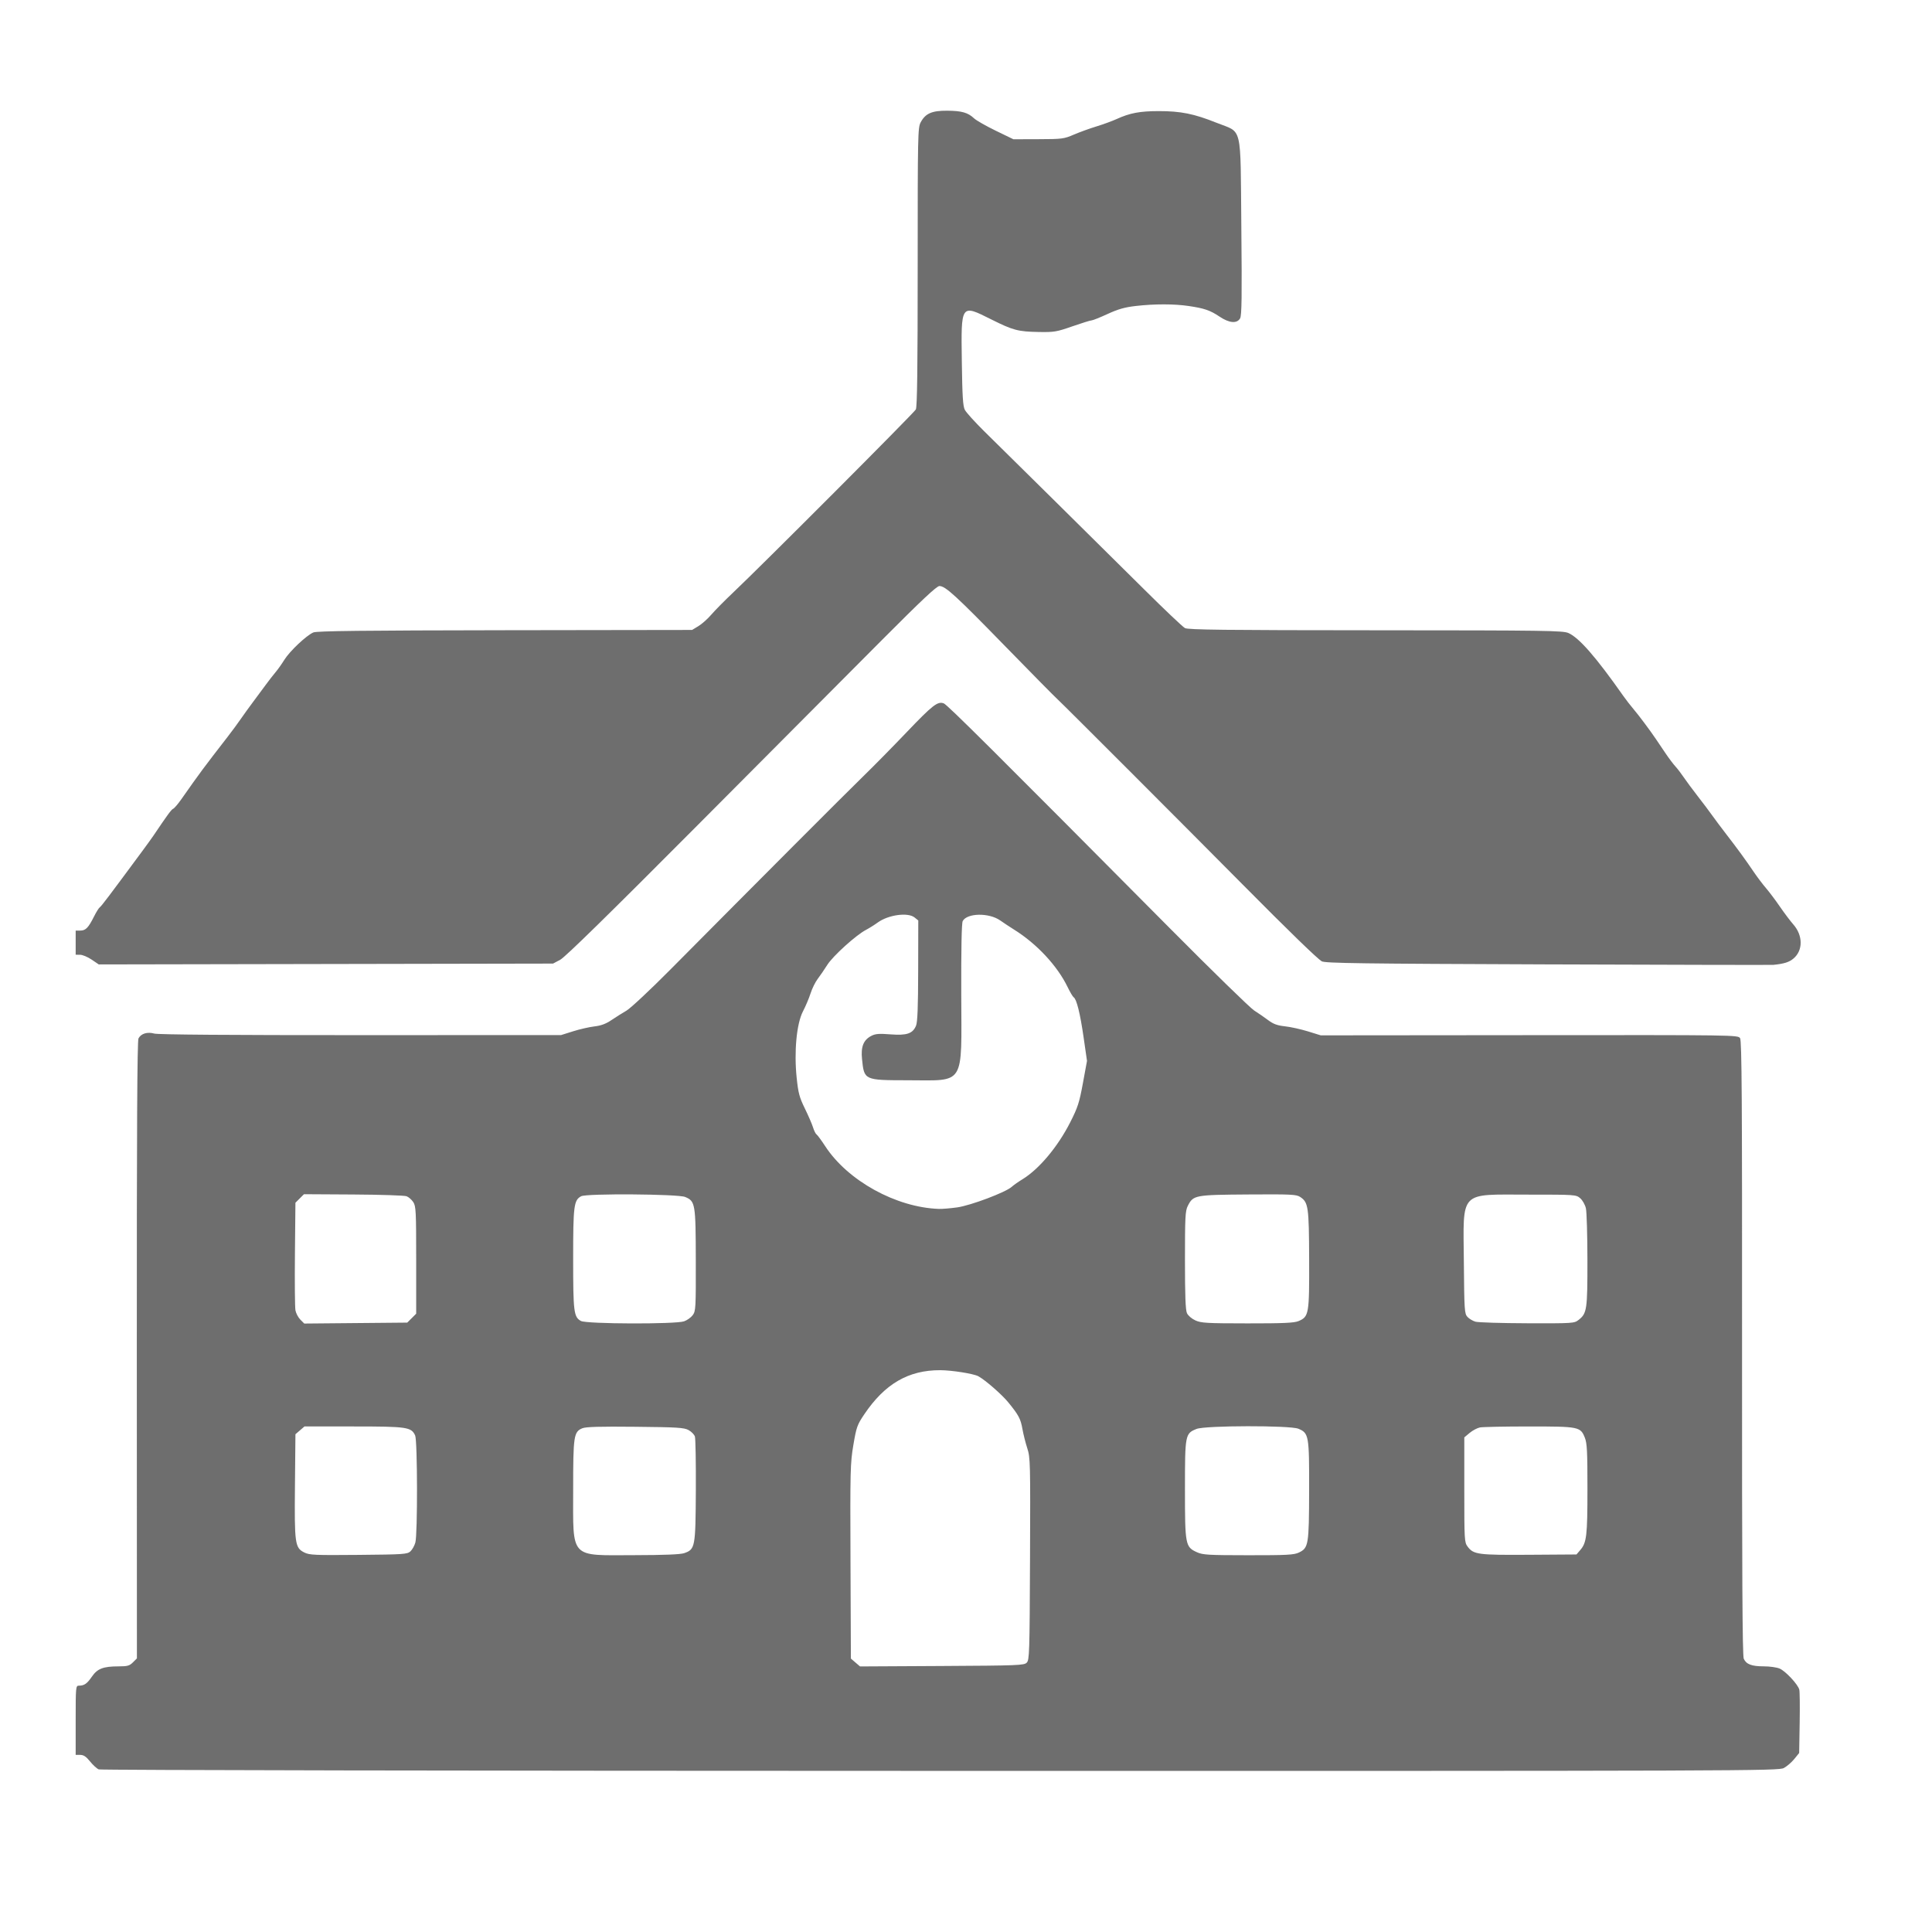
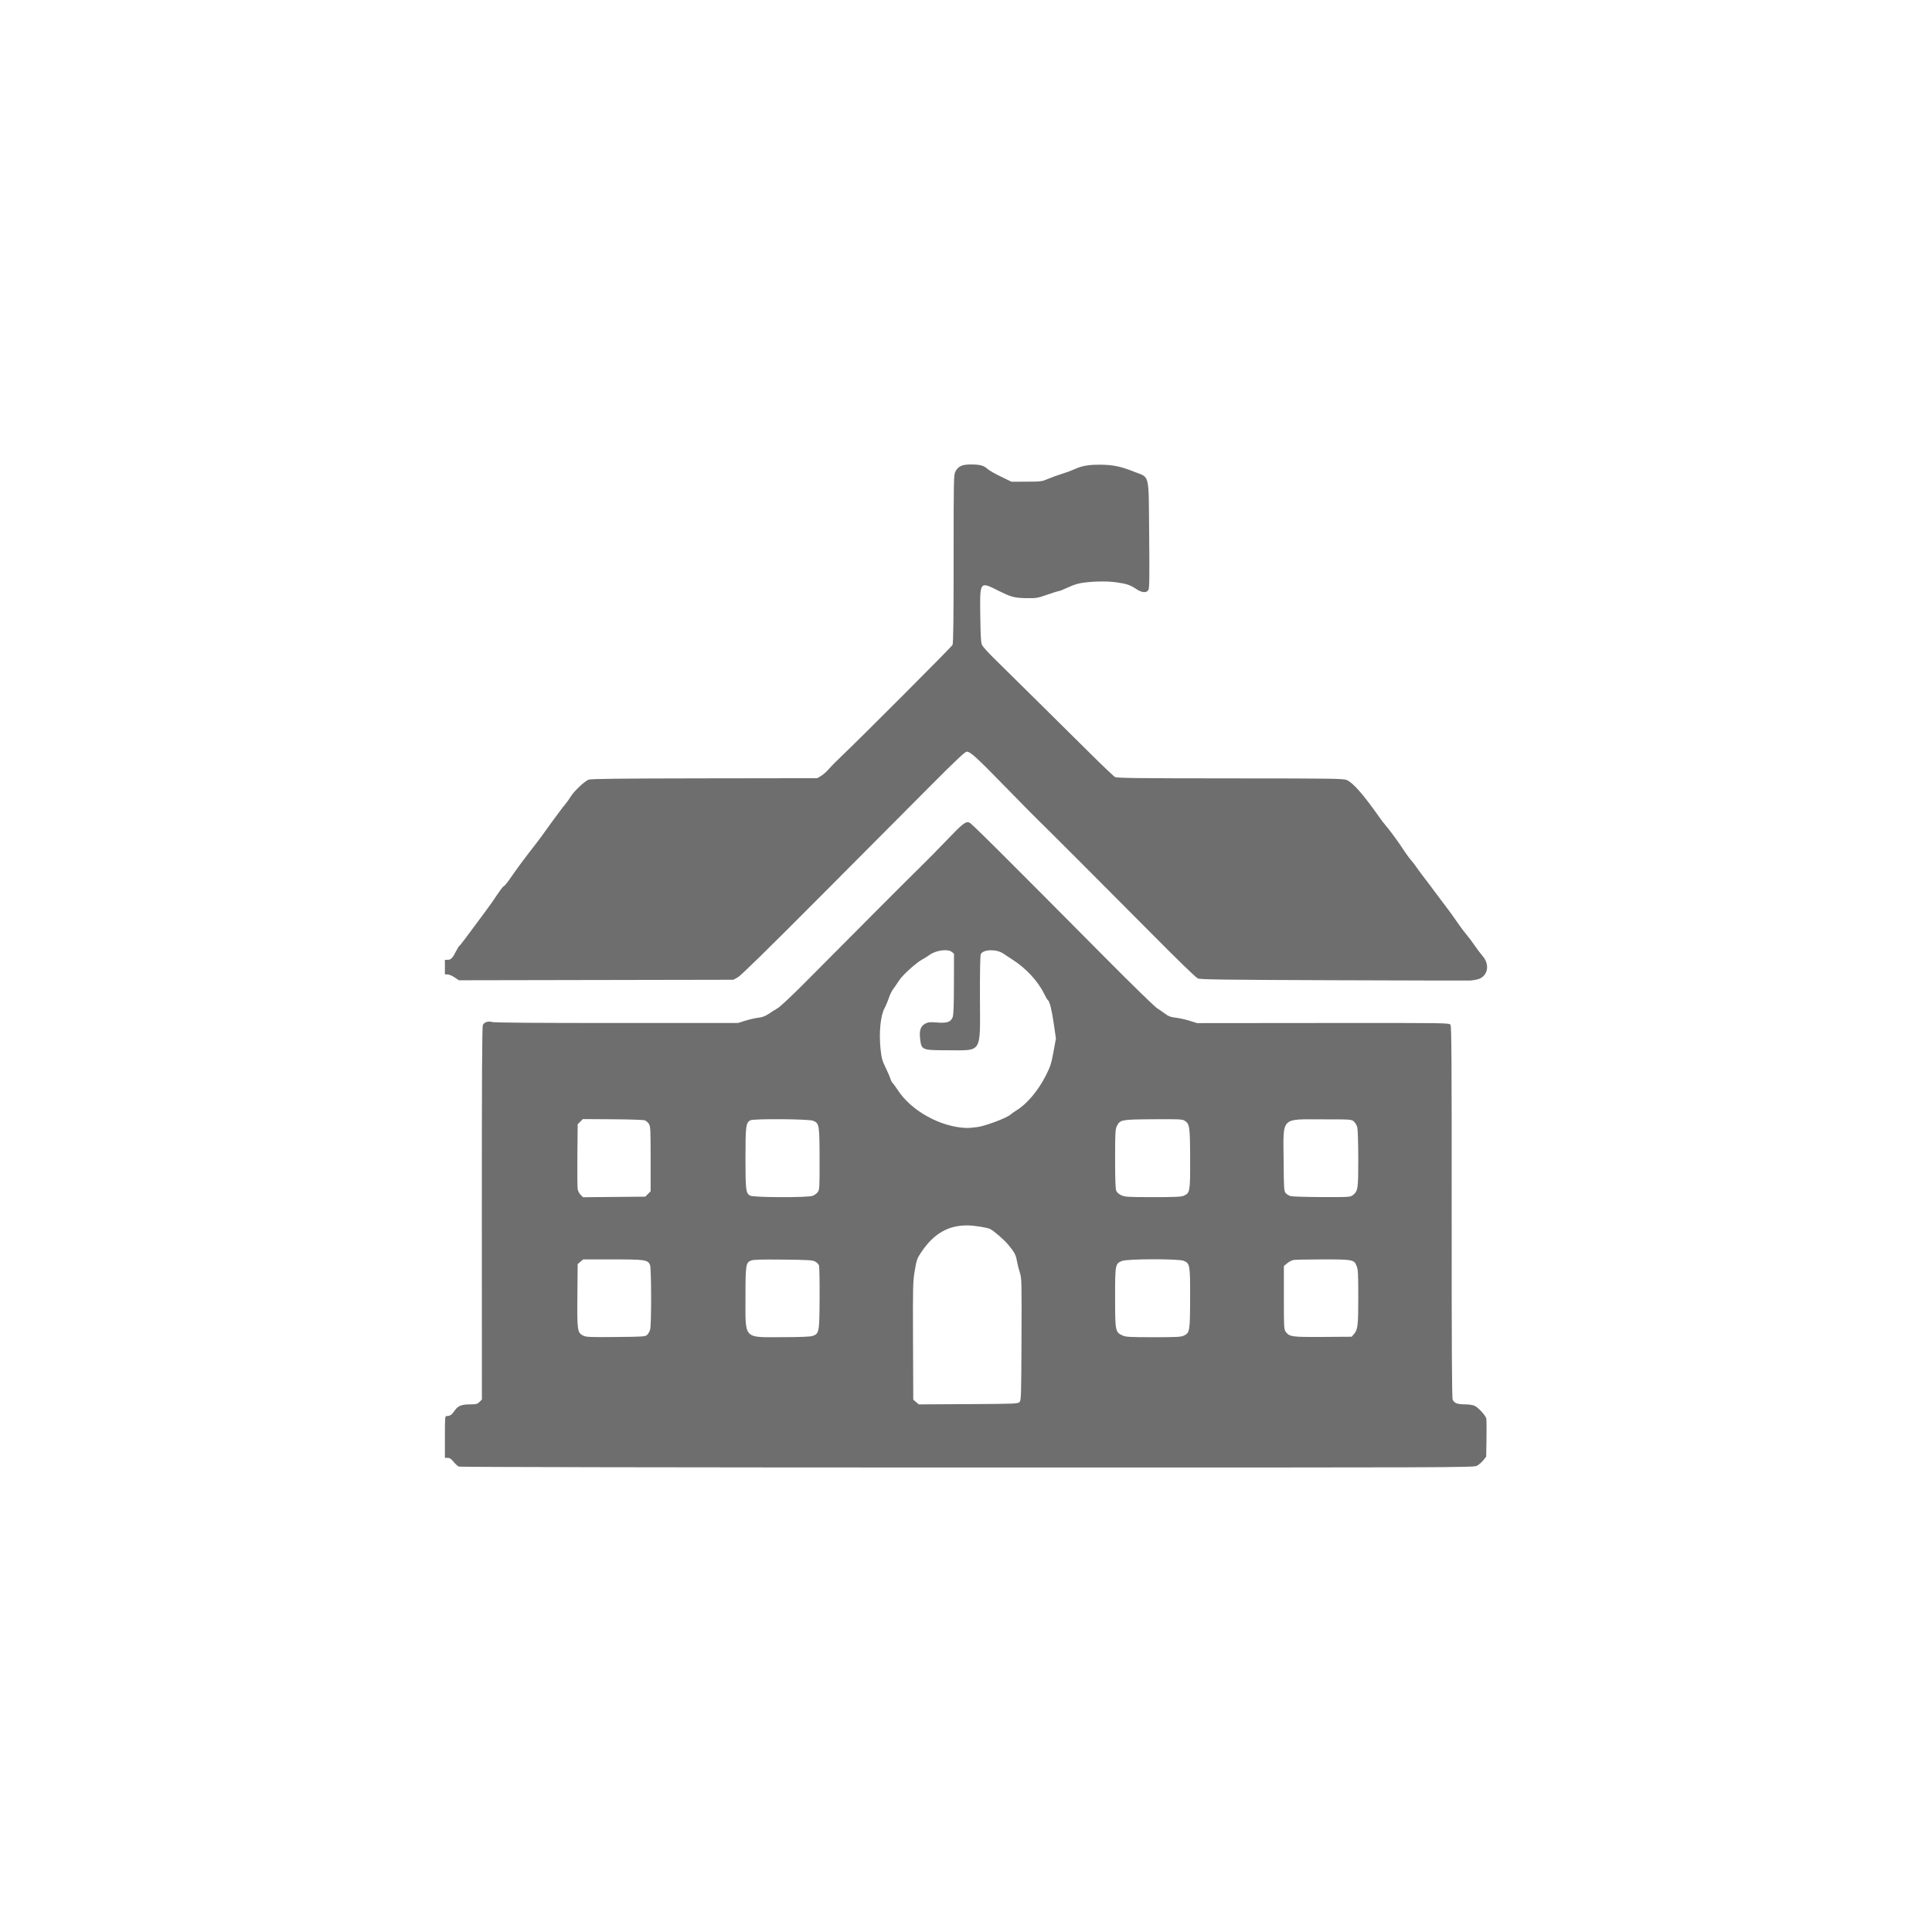
<svg xmlns="http://www.w3.org/2000/svg" version="1.1" id="svg4485" width="300" height="300" viewBox="0 0 384 384">
  <defs id="defs4489" />
-   <path style="display:inline;fill:#6e6e6e;stroke-width:0.32;fill-opacity:1" d="m 19.633,351.682 c -0.378,-0.152 -1.158,-0.863 -1.734,-1.58 C 17.12,349.132 16.622,348.8 15.946,348.8 H 15.04 v -6.88 c 0,-6.569 0.028,-6.88 0.614,-6.88 1.09,0 1.63,-0.37 2.603,-1.785 1.108,-1.611 2.255,-2.05 5.357,-2.053 1.715,0 2.132,-0.119 2.806,-0.793 l 0.792,-0.792 -0.019,-61.286 c -0.014,-44.008 0.08,-61.471 0.333,-61.944 0.515,-0.963 1.76,-1.34 3.148,-0.955 0.758,0.21 15.09,0.319 41.005,0.31 l 39.84,-0.013 2.4,-0.755 c 1.32,-0.415 3.227,-0.851 4.237,-0.968 1.303,-0.151 2.28,-0.513 3.36,-1.246 0.838,-0.568 2.183,-1.414 2.99,-1.88 0.807,-0.466 4.725,-4.13 8.708,-8.144 17.693,-17.831 34.931,-35.105 38.31,-38.389 2.021,-1.964 5.896,-5.898 8.61,-8.741 5.251,-5.499 6.235,-6.265 7.453,-5.802 0.708,0.269 10.322,9.833 44.956,44.722 8.412,8.474 15.943,15.818 16.735,16.32 0.792,0.502 2.043,1.365 2.78,1.919 1.032,0.775 1.805,1.057 3.36,1.227 1.111,0.121 3.16,0.574 4.555,1.006 l 2.535,0.786 41.462,-0.038 c 40.977,-0.037 41.467,-0.03 41.882,0.595 0.344,0.518 0.416,11.752 0.394,61.592 -0.019,44.894 0.07,61.169 0.338,61.757 0.504,1.105 1.573,1.509 3.999,1.509 1.141,0 2.545,0.196 3.119,0.436 1.176,0.492 3.66,3.15 3.923,4.2 0.095,0.379 0.128,3.366 0.073,6.638 l -0.1,5.948 -0.968,1.195 c -0.532,0.657 -1.466,1.462 -2.075,1.789 -1.074,0.576 -6.028,0.593 -167.672,0.573 -93.057,-0.011 -166.868,-0.143 -167.252,-0.297 z M 204.069,330.469 c 0.534,-0.534 0.577,-1.868 0.656,-20.624 0.081,-19.187 0.058,-20.136 -0.544,-21.989 -0.346,-1.065 -0.779,-2.785 -0.963,-3.823 -0.363,-2.048 -0.747,-2.771 -2.827,-5.317 -1.282,-1.569 -4.601,-4.457 -5.954,-5.182 -0.946,-0.507 -5.268,-1.192 -7.557,-1.198 -6.33,-0.017 -11.019,2.709 -15.108,8.783 -1.399,2.078 -1.555,2.518 -2.158,6.08 -0.611,3.609 -0.646,5.002 -0.572,23.148 l 0.078,19.308 0.908,0.781 0.908,0.781 16.281,-0.088 c 15.133,-0.082 16.321,-0.129 16.852,-0.66 z M 81.565,308.352 c 0.369,-0.334 0.815,-1.126 0.991,-1.76 0.46,-1.658 0.425,-20.26 -0.041,-21.282 C 81.755,283.642 80.922,283.52 70.289,283.52 H 60.516 l -0.898,0.772 -0.898,0.772 -0.096,10.193 c -0.11,11.606 -0.003,12.369 1.856,13.31 1.01,0.511 2.065,0.558 10.767,0.48 8.959,-0.081 9.695,-0.13 10.318,-0.695 z m 54.419,0.35 c 2.186,-0.756 2.258,-1.143 2.319,-12.42 0.03,-5.523 -0.054,-10.368 -0.187,-10.766 -0.133,-0.398 -0.699,-0.974 -1.259,-1.28 -0.89,-0.487 -2.219,-0.569 -10.588,-0.654 -7.031,-0.072 -9.822,0.006 -10.519,0.295 -1.712,0.709 -1.83,1.494 -1.829,12.192 6.4e-4,13.928 -0.811,13.058 12.159,13.032 5.945,-0.012 9.158,-0.141 9.904,-0.4 z m 122.167,-0.117 c 1.929,-0.915 2.023,-1.485 2.048,-12.392 0.025,-10.877 -0.058,-11.353 -2.13,-12.218 -1.643,-0.687 -18.509,-0.658 -20.239,0.035 -2.271,0.909 -2.31,1.112 -2.31,11.992 0,11.076 0.074,11.467 2.376,12.513 1.168,0.53 2.235,0.593 10.216,0.599 7.676,0.006 9.068,-0.067 10.039,-0.528 z m 55.942,-0.505 c 1.266,-1.472 1.423,-2.815 1.425,-12.153 0.002,-7.445 -0.082,-9.083 -0.518,-10.172 -0.871,-2.177 -1.155,-2.234 -11.104,-2.234 -4.827,0 -9.214,0.088 -9.75,0.195 -0.536,0.107 -1.454,0.595 -2.04,1.085 l -1.066,0.89 v 10.412 c 0,10.006 0.026,10.446 0.658,11.292 1.182,1.583 2.041,1.697 12.25,1.629 l 9.388,-0.063 z M 81.833,261.993 82.72,261.105 v -10.647 c 0,-9.719 -0.05,-10.724 -0.577,-11.527 -0.317,-0.484 -0.919,-1.01 -1.336,-1.169 -0.418,-0.159 -5.177,-0.315 -10.576,-0.346 l -9.816,-0.057 -0.848,0.847 -0.848,0.847 -0.099,10.153 c -0.054,5.584 -0.009,10.637 0.101,11.229 0.11,0.592 0.55,1.425 0.977,1.853 l 0.777,0.777 10.235,-0.093 10.235,-0.093 z m 54.137,0.629 c 0.6,-0.21 1.373,-0.764 1.719,-1.231 0.595,-0.803 0.628,-1.389 0.607,-10.942 -0.024,-11.251 -0.1,-11.699 -2.123,-12.544 -1.411,-0.589 -19.587,-0.716 -20.656,-0.144 -1.46,0.781 -1.598,1.856 -1.598,12.421 0,10.606 0.124,11.596 1.554,12.373 1.118,0.607 18.789,0.665 20.496,0.067 z m 122.099,-0.037 c 2.087,-0.872 2.172,-1.36 2.134,-12.242 -0.036,-10.534 -0.157,-11.374 -1.793,-12.446 -0.757,-0.496 -1.814,-0.546 -10.347,-0.487 -10.606,0.074 -10.898,0.129 -11.983,2.28 -0.496,0.983 -0.56,2.209 -0.56,10.774 -3.2e-4,6.966 0.109,9.906 0.393,10.529 0.227,0.497 0.939,1.111 1.68,1.448 1.147,0.521 2.266,0.585 10.337,0.591 7.11,0.006 9.284,-0.09 10.139,-0.448 z m 55.687,-0.239 c 1.66,-1.306 1.765,-2.016 1.757,-11.856 -0.004,-4.978 -0.141,-9.626 -0.303,-10.33 -0.163,-0.707 -0.669,-1.602 -1.13,-2 -0.825,-0.712 -0.943,-0.72 -10.337,-0.72 -13.864,6.4e-4 -12.912,-1.003 -12.789,13.486 0.081,9.467 0.126,10.171 0.7,10.805 0.338,0.373 1.058,0.807 1.6,0.964 0.542,0.157 5.179,0.299 10.303,0.315 9.095,0.028 9.338,0.012 10.199,-0.665 z M 190.252,239.978 c 2.662,-0.37 9.642,-3.001 10.83,-4.082 0.373,-0.339 1.326,-1.011 2.118,-1.493 3.305,-2.011 7.033,-6.452 9.511,-11.328 1.505,-2.961 1.812,-3.911 2.526,-7.793 l 0.812,-4.421 -0.679,-4.71 c -0.681,-4.726 -1.389,-7.576 -1.971,-7.935 -0.172,-0.106 -0.712,-1.018 -1.2,-2.025 -2.043,-4.218 -6.092,-8.572 -10.59,-11.389 -0.843,-0.528 -2.11,-1.365 -2.816,-1.86 -2.23,-1.563 -6.583,-1.488 -7.448,0.128 -0.215,0.401 -0.315,5.49 -0.288,14.528 0.057,18.466 0.888,17.129 -10.647,17.113 -8.666,-0.012 -8.644,-0.003 -9.075,-4.205 -0.253,-2.468 0.283,-3.808 1.845,-4.616 0.82,-0.424 1.536,-0.481 3.808,-0.303 3.251,0.254 4.429,-0.146 5.083,-1.727 0.292,-0.706 0.408,-3.701 0.423,-10.941 l 0.021,-9.969 -0.734,-0.594 c -1.315,-1.065 -5.204,-0.535 -7.317,0.995 -0.686,0.497 -1.737,1.156 -2.336,1.465 -1.939,1 -6.569,5.181 -7.675,6.931 -0.589,0.932 -1.456,2.198 -1.927,2.814 -0.471,0.616 -1.11,1.912 -1.42,2.88 -0.31,0.968 -0.989,2.573 -1.507,3.568 -1.271,2.436 -1.798,8 -1.253,13.225 0.315,3.021 0.542,3.872 1.623,6.08 0.691,1.412 1.423,3.105 1.627,3.763 0.204,0.658 0.518,1.287 0.698,1.398 0.18,0.111 0.95,1.157 1.711,2.324 4.489,6.885 14.095,12.188 22.611,12.481 0.647,0.022 2.283,-0.113 3.635,-0.301 z M 307.68,191.68 c -37.078,-0.134 -44.288,-0.232 -44.96,-0.609 -0.862,-0.483 -6.578,-6.03 -15.696,-15.231 C 235.167,163.876 211.266,139.961 210.215,139.01 209.613,138.465 204.944,133.734 199.84,128.497 189.984,118.383 187.906,116.48 186.72,116.48 c -0.55,0 -3.536,2.805 -11.499,10.8 -5.916,5.94 -22.381,22.479 -36.589,36.754 -17.534,17.617 -26.295,26.2 -27.272,26.72 l -1.44,0.766 -45.145,0.084 -45.145,0.084 -1.415,-0.958 C 17.437,190.203 16.404,189.769 15.92,189.766 l -0.88,-0.006 v -2.4 -2.4 h 0.91 c 1.075,0 1.607,-0.542 2.727,-2.777 0.457,-0.912 0.981,-1.751 1.166,-1.865 0.296,-0.183 1.734,-2.084 8.469,-11.198 0.91,-1.232 1.898,-2.6 2.194,-3.04 2.797,-4.152 3.564,-5.198 3.911,-5.331 0.221,-0.085 0.956,-0.942 1.632,-1.906 3.739,-5.322 4.369,-6.172 9.23,-12.443 0.819,-1.056 1.985,-2.64 2.591,-3.52 0.607,-0.88 1.712,-2.41 2.456,-3.401 0.744,-0.991 1.857,-2.492 2.473,-3.337 0.616,-0.845 1.496,-1.978 1.955,-2.519 0.46,-0.541 1.253,-1.658 1.763,-2.483 1.056,-1.707 4.397,-4.857 5.765,-5.437 0.697,-0.295 9.791,-0.401 38.096,-0.442 l 37.18,-0.054 1.262,-0.764 c 0.694,-0.42 1.847,-1.447 2.561,-2.282 0.715,-0.835 2.634,-2.779 4.264,-4.32 5.763,-5.446 36.027,-35.772 36.387,-36.461 0.265,-0.508 0.365,-8.258 0.365,-28.325 0,-26.337 0.028,-27.678 0.596,-28.741 0.947,-1.772 2.222,-2.33 5.272,-2.31 2.88,0.019 4.128,0.373 5.332,1.513 0.44,0.416 2.38,1.523 4.312,2.46 l 3.512,1.702 4.968,-0.014 c 4.715,-0.013 5.074,-0.06 7.048,-0.909 1.144,-0.492 3.16,-1.224 4.48,-1.625 1.32,-0.402 3.119,-1.059 3.998,-1.46 2.647,-1.209 4.622,-1.583 8.381,-1.587 4.387,-0.005 7.028,0.527 11.486,2.312 5.258,2.106 4.744,-0.044 4.942,20.667 0.134,13.991 0.084,17.641 -0.247,18.217 -0.621,1.077 -2.153,0.945 -4.084,-0.351 -1.87,-1.255 -3.008,-1.646 -6.137,-2.109 -2.897,-0.428 -6.787,-0.43 -10.496,-0.005 -2.218,0.254 -3.508,0.62 -5.629,1.597 -1.514,0.697 -2.942,1.268 -3.175,1.268 -0.232,0 -1.947,0.532 -3.811,1.182 -3.143,1.097 -3.628,1.178 -6.7,1.124 -4.105,-0.073 -5.1,-0.337 -9.419,-2.499 -6.08,-3.044 -6.016,-3.135 -5.856,8.398 0.096,6.935 0.217,8.843 0.605,9.586 0.267,0.511 1.973,2.399 3.793,4.197 1.82,1.798 8.061,7.957 13.869,13.687 5.808,5.73 13.872,13.712 17.92,17.738 4.048,4.025 7.72,7.509 8.16,7.741 0.649,0.343 7.808,0.426 37.92,0.439 33.975,0.015 37.221,0.062 38.311,0.551 2.144,0.962 5.489,4.802 10.93,12.544 0.507,0.721 1.371,1.837 1.92,2.48 1.084,1.269 3.313,4.245 4.518,6.031 0.416,0.616 1.291,1.912 1.945,2.88 0.654,0.968 1.53,2.129 1.946,2.581 0.416,0.452 1.151,1.411 1.633,2.131 0.482,0.72 1.741,2.421 2.797,3.778 1.056,1.358 2.352,3.079 2.88,3.827 0.528,0.747 1.824,2.478 2.88,3.846 2.228,2.888 3.662,4.855 5.414,7.433 0.69,1.014 1.77,2.441 2.4,3.171 0.63,0.73 1.866,2.375 2.746,3.656 0.88,1.281 2.083,2.878 2.673,3.548 1.94,2.204 1.954,5.176 0.032,6.793 -0.855,0.72 -1.848,1.031 -3.985,1.25 -0.352,0.036 -20.512,-0.006 -44.8,-0.094 z" id="path4495" />
+   <path style="display:inline;fill:#6e6e6e;fill-opacity:1;stroke-width:0.193" d="m 91.202,291.5 c -0.228,-0.092 -0.7,-0.522 -1.047,-0.954 -0.471,-0.586 -0.772,-0.787 -1.18,-0.787 h -0.548 v -4.157 c 0,-3.969 0.017,-4.157 0.371,-4.157 0.659,0 0.985,-0.224 1.573,-1.079 0.67,-0.973 1.362,-1.239 3.237,-1.24 1.036,0 1.288,-0.072 1.695,-0.479 l 0.478,-0.478 -0.011,-37.027 c -0.008,-26.589 0.049,-37.139 0.201,-37.425 0.311,-0.582 1.063,-0.81 1.902,-0.577 0.458,0.127 9.117,0.193 24.774,0.188 l 24.07,-0.008 1.45,-0.456 c 0.798,-0.251 1.949,-0.514 2.56,-0.585 0.787,-0.091 1.378,-0.31 2.03,-0.753 0.506,-0.343 1.319,-0.854 1.806,-1.136 0.487,-0.281 2.855,-2.496 5.261,-4.92 10.69,-10.773 21.105,-21.209 23.146,-23.194 1.221,-1.187 3.562,-3.563 5.202,-5.281 3.173,-3.322 3.767,-3.785 4.503,-3.506 0.428,0.163 6.236,5.941 27.161,27.02 5.082,5.12 9.632,9.557 10.111,9.86 0.479,0.303 1.234,0.825 1.68,1.159 0.624,0.468 1.09,0.639 2.03,0.741 0.671,0.073 1.909,0.347 2.752,0.608 l 1.532,0.475 25.05,-0.023 c 24.758,-0.022 25.053,-0.018 25.304,0.36 0.208,0.313 0.251,7.1 0.238,37.212 -0.011,27.124 0.042,36.957 0.204,37.312 0.304,0.668 0.95,0.912 2.416,0.912 0.69,0 1.538,0.119 1.885,0.264 0.711,0.297 2.211,1.903 2.37,2.538 0.058,0.229 0.077,2.034 0.044,4.011 l -0.061,3.594 -0.585,0.722 c -0.322,0.397 -0.886,0.883 -1.254,1.081 -0.649,0.348 -3.642,0.358 -101.303,0.346 -56.223,-0.007 -100.818,-0.086 -101.05,-0.18 z M 202.634,278.683 c 0.323,-0.323 0.348,-1.129 0.396,-12.461 0.049,-11.592 0.035,-12.166 -0.328,-13.285 -0.209,-0.643 -0.471,-1.683 -0.582,-2.31 -0.219,-1.238 -0.451,-1.674 -1.708,-3.212 -0.774,-0.948 -2.78,-2.693 -3.597,-3.131 -0.572,-0.306 -3.183,-0.72 -4.566,-0.724 -3.824,-0.01 -6.657,1.637 -9.128,5.307 -0.845,1.256 -0.939,1.521 -1.304,3.673 -0.369,2.18 -0.39,3.022 -0.346,13.985 l 0.047,11.665 0.548,0.472 0.548,0.472 9.837,-0.053 c 9.143,-0.05 9.861,-0.078 10.182,-0.399 z M 128.62,265.321 c 0.223,-0.202 0.493,-0.681 0.599,-1.063 0.278,-1.001 0.257,-12.24 -0.025,-12.858 -0.459,-1.008 -0.963,-1.082 -7.387,-1.082 h -5.905 l -0.542,0.466 -0.542,0.466 -0.058,6.159 c -0.066,7.012 -0.002,7.473 1.121,8.041 0.61,0.309 1.247,0.337 6.505,0.29 5.413,-0.049 5.857,-0.079 6.234,-0.42 z m 32.879,0.211 c 1.321,-0.457 1.365,-0.69 1.401,-7.504 0.018,-3.337 -0.033,-6.264 -0.113,-6.505 -0.08,-0.24 -0.423,-0.588 -0.761,-0.773 -0.537,-0.294 -1.341,-0.344 -6.397,-0.395 -4.248,-0.043 -5.934,0.003 -6.356,0.178 -1.034,0.429 -1.106,0.903 -1.105,7.366 3.9e-4,8.415 -0.49,7.889 7.346,7.873 3.592,-0.007 5.533,-0.086 5.984,-0.241 z m 73.81,-0.071 c 1.165,-0.553 1.222,-0.897 1.237,-7.487 0.015,-6.572 -0.035,-6.859 -1.287,-7.382 -0.993,-0.415 -11.182,-0.397 -12.228,0.021 -1.372,0.549 -1.396,0.672 -1.396,7.245 0,6.692 0.045,6.928 1.435,7.56 0.706,0.321 1.351,0.358 6.172,0.362 4.638,0.003 5.479,-0.041 6.066,-0.319 z m 33.799,-0.305 c 0.765,-0.889 0.86,-1.701 0.861,-7.343 0.002,-4.498 -0.05,-5.487 -0.313,-6.146 -0.526,-1.315 -0.698,-1.35 -6.709,-1.35 -2.916,0 -5.567,0.053 -5.89,0.118 -0.324,0.065 -0.878,0.36 -1.233,0.655 l -0.644,0.538 v 6.29 c 0,6.045 0.015,6.311 0.397,6.823 0.714,0.956 1.233,1.025 7.401,0.984 l 5.672,-0.038 z m -140.326,-27.845 0.536,-0.536 v -6.433 c 0,-5.872 -0.03,-6.479 -0.348,-6.964 -0.192,-0.292 -0.555,-0.61 -0.807,-0.706 -0.252,-0.096 -3.128,-0.19 -6.389,-0.209 l -5.931,-0.035 -0.512,0.512 -0.512,0.512 -0.06,6.134 c -0.033,3.374 -0.005,6.427 0.061,6.784 0.067,0.357 0.332,0.861 0.59,1.119 l 0.469,0.469 6.184,-0.056 6.184,-0.056 z m 32.708,0.38 c 0.362,-0.127 0.83,-0.462 1.039,-0.744 0.36,-0.485 0.379,-0.839 0.367,-6.611 -0.015,-6.797 -0.06,-7.068 -1.282,-7.579 -0.852,-0.356 -11.834,-0.433 -12.48,-0.087 -0.882,0.472 -0.966,1.121 -0.966,7.504 0,6.408 0.075,7.006 0.939,7.475 0.675,0.367 11.352,0.402 12.383,0.041 z m 73.769,-0.022 c 1.261,-0.527 1.312,-0.822 1.29,-7.396 -0.022,-6.365 -0.095,-6.872 -1.083,-7.519 -0.457,-0.3 -1.096,-0.33 -6.251,-0.294 -6.408,0.044 -6.584,0.078 -7.24,1.378 -0.3,0.594 -0.338,1.335 -0.338,6.509 -1.8e-4,4.209 0.066,5.985 0.237,6.361 0.137,0.301 0.567,0.672 1.015,0.875 0.693,0.315 1.369,0.354 6.245,0.357 4.296,0.003 5.609,-0.055 6.126,-0.271 z m 33.645,-0.144 c 1.003,-0.789 1.066,-1.218 1.061,-7.163 -0.002,-3.007 -0.085,-5.816 -0.183,-6.241 -0.099,-0.427 -0.404,-0.968 -0.683,-1.208 -0.498,-0.43 -0.57,-0.435 -6.245,-0.435 -8.376,3.9e-4 -7.801,-0.606 -7.727,8.148 0.049,5.72 0.076,6.145 0.423,6.528 0.204,0.225 0.639,0.487 0.967,0.583 0.328,0.095 3.129,0.181 6.225,0.19 5.495,0.017 5.642,0.007 6.162,-0.402 z m -74.618,-13.514 c 1.608,-0.224 5.825,-1.813 6.543,-2.466 0.225,-0.205 0.801,-0.611 1.28,-0.902 1.997,-1.215 4.249,-3.898 5.746,-6.844 0.909,-1.789 1.095,-2.363 1.526,-4.709 l 0.491,-2.671 -0.41,-2.846 c -0.412,-2.855 -0.839,-4.577 -1.191,-4.794 -0.104,-0.064 -0.43,-0.615 -0.725,-1.224 -1.234,-2.548 -3.681,-5.179 -6.398,-6.881 -0.509,-0.319 -1.275,-0.825 -1.701,-1.123 -1.347,-0.944 -3.977,-0.899 -4.5,0.077 -0.13,0.242 -0.191,3.317 -0.174,8.778 0.034,11.157 0.537,10.349 -6.432,10.339 -5.236,-0.007 -5.223,-0.002 -5.483,-2.541 -0.153,-1.491 0.171,-2.301 1.115,-2.789 0.496,-0.256 0.928,-0.291 2.301,-0.183 1.964,0.154 2.676,-0.088 3.071,-1.043 0.177,-0.426 0.247,-2.236 0.256,-6.61 l 0.013,-6.023 -0.443,-0.359 c -0.794,-0.643 -3.144,-0.324 -4.421,0.601 -0.414,0.3 -1.049,0.698 -1.411,0.885 -1.172,0.604 -3.969,3.13 -4.637,4.188 -0.356,0.563 -0.88,1.328 -1.164,1.7 -0.284,0.372 -0.671,1.155 -0.858,1.74 -0.187,0.585 -0.597,1.555 -0.911,2.155 -0.768,1.472 -1.087,4.834 -0.757,7.99 0.19,1.825 0.328,2.339 0.981,3.673 0.418,0.853 0.86,1.876 0.983,2.274 0.123,0.397 0.313,0.777 0.422,0.845 0.109,0.067 0.574,0.699 1.034,1.404 2.712,4.16 8.516,7.364 13.661,7.541 0.391,0.013 1.379,-0.069 2.196,-0.182 z m 70.947,-29.181 c -22.402,-0.081 -26.758,-0.14 -27.164,-0.368 -0.521,-0.292 -3.974,-3.643 -9.483,-9.202 -7.164,-7.229 -21.604,-21.677 -22.239,-22.252 -0.364,-0.329 -3.184,-3.187 -6.268,-6.352 -5.955,-6.111 -7.21,-7.26 -7.927,-7.26 -0.332,0 -2.137,1.695 -6.948,6.525 -3.574,3.589 -13.522,13.582 -22.106,22.206 -10.593,10.644 -15.887,15.83 -16.477,16.144 l -0.87,0.463 -27.276,0.051 -27.276,0.051 -0.855,-0.579 c -0.47,-0.318 -1.094,-0.581 -1.386,-0.583 l -0.532,-0.003 v -1.45 -1.45 h 0.55 c 0.649,0 0.971,-0.327 1.648,-1.678 0.276,-0.551 0.593,-1.058 0.704,-1.126 0.179,-0.11 1.048,-1.259 5.117,-6.766 0.55,-0.744 1.147,-1.571 1.326,-1.837 1.69,-2.508 2.153,-3.14 2.363,-3.221 0.134,-0.051 0.577,-0.569 0.986,-1.151 2.259,-3.215 2.64,-3.729 5.577,-7.518 0.495,-0.638 1.199,-1.595 1.566,-2.127 0.367,-0.532 1.034,-1.456 1.484,-2.055 0.45,-0.598 1.122,-1.506 1.494,-2.016 0.372,-0.51 0.904,-1.195 1.181,-1.522 0.278,-0.327 0.757,-1.002 1.065,-1.5 0.638,-1.031 2.656,-2.934 3.483,-3.285 0.421,-0.178 5.916,-0.242 23.017,-0.267 l 22.463,-0.032 0.762,-0.462 c 0.419,-0.254 1.116,-0.874 1.547,-1.379 0.432,-0.504 1.591,-1.679 2.576,-2.61 3.482,-3.29 21.767,-21.612 21.984,-22.029 0.16,-0.307 0.221,-4.99 0.221,-17.113 0,-15.912 0.017,-16.722 0.36,-17.365 0.572,-1.07 1.343,-1.408 3.185,-1.396 1.74,0.012 2.494,0.226 3.221,0.914 0.266,0.252 1.438,0.92 2.605,1.486 l 2.122,1.029 3.002,-0.009 c 2.849,-0.008 3.066,-0.036 4.258,-0.549 0.691,-0.298 1.909,-0.739 2.707,-0.982 0.798,-0.243 1.885,-0.64 2.416,-0.882 1.599,-0.731 2.792,-0.956 5.063,-0.959 2.651,-0.003 4.246,0.318 6.94,1.397 3.177,1.272 2.866,-0.027 2.986,12.486 0.081,8.453 0.051,10.659 -0.149,11.006 -0.375,0.651 -1.301,0.571 -2.468,-0.212 -1.13,-0.758 -1.817,-0.995 -3.708,-1.274 -1.75,-0.259 -4.101,-0.26 -6.341,-0.003 -1.34,0.153 -2.119,0.375 -3.401,0.965 -0.915,0.421 -1.778,0.766 -1.918,0.766 -0.14,0 -1.176,0.321 -2.302,0.714 -1.899,0.663 -2.192,0.712 -4.048,0.679 -2.48,-0.044 -3.081,-0.203 -5.691,-1.51 -3.673,-1.839 -3.635,-1.894 -3.538,5.074 0.058,4.19 0.131,5.343 0.365,5.792 0.161,0.309 1.192,1.45 2.292,2.536 1.099,1.086 4.87,4.808 8.379,8.27 3.509,3.462 8.381,8.285 10.827,10.717 2.446,2.432 4.664,4.537 4.93,4.677 0.392,0.207 4.717,0.257 22.91,0.265 20.527,0.009 22.488,0.037 23.147,0.333 1.295,0.581 3.317,2.901 6.604,7.579 0.306,0.436 0.828,1.11 1.16,1.498 0.655,0.767 2.002,2.565 2.73,3.644 0.251,0.372 0.78,1.155 1.175,1.74 0.395,0.585 0.924,1.287 1.176,1.559 0.251,0.273 0.695,0.852 0.986,1.287 0.291,0.435 1.052,1.462 1.69,2.283 0.638,0.82 1.421,1.861 1.74,2.312 0.319,0.451 1.102,1.497 1.74,2.324 1.346,1.745 2.212,2.933 3.271,4.491 0.417,0.613 1.069,1.475 1.45,1.916 0.381,0.441 1.127,1.435 1.659,2.209 0.532,0.774 1.258,1.739 1.615,2.143 1.172,1.331 1.18,3.127 0.019,4.104 -0.517,0.435 -1.117,0.623 -2.407,0.755 -0.213,0.022 -12.393,-0.003 -27.067,-0.057 z" id="path4495" />
</svg>
